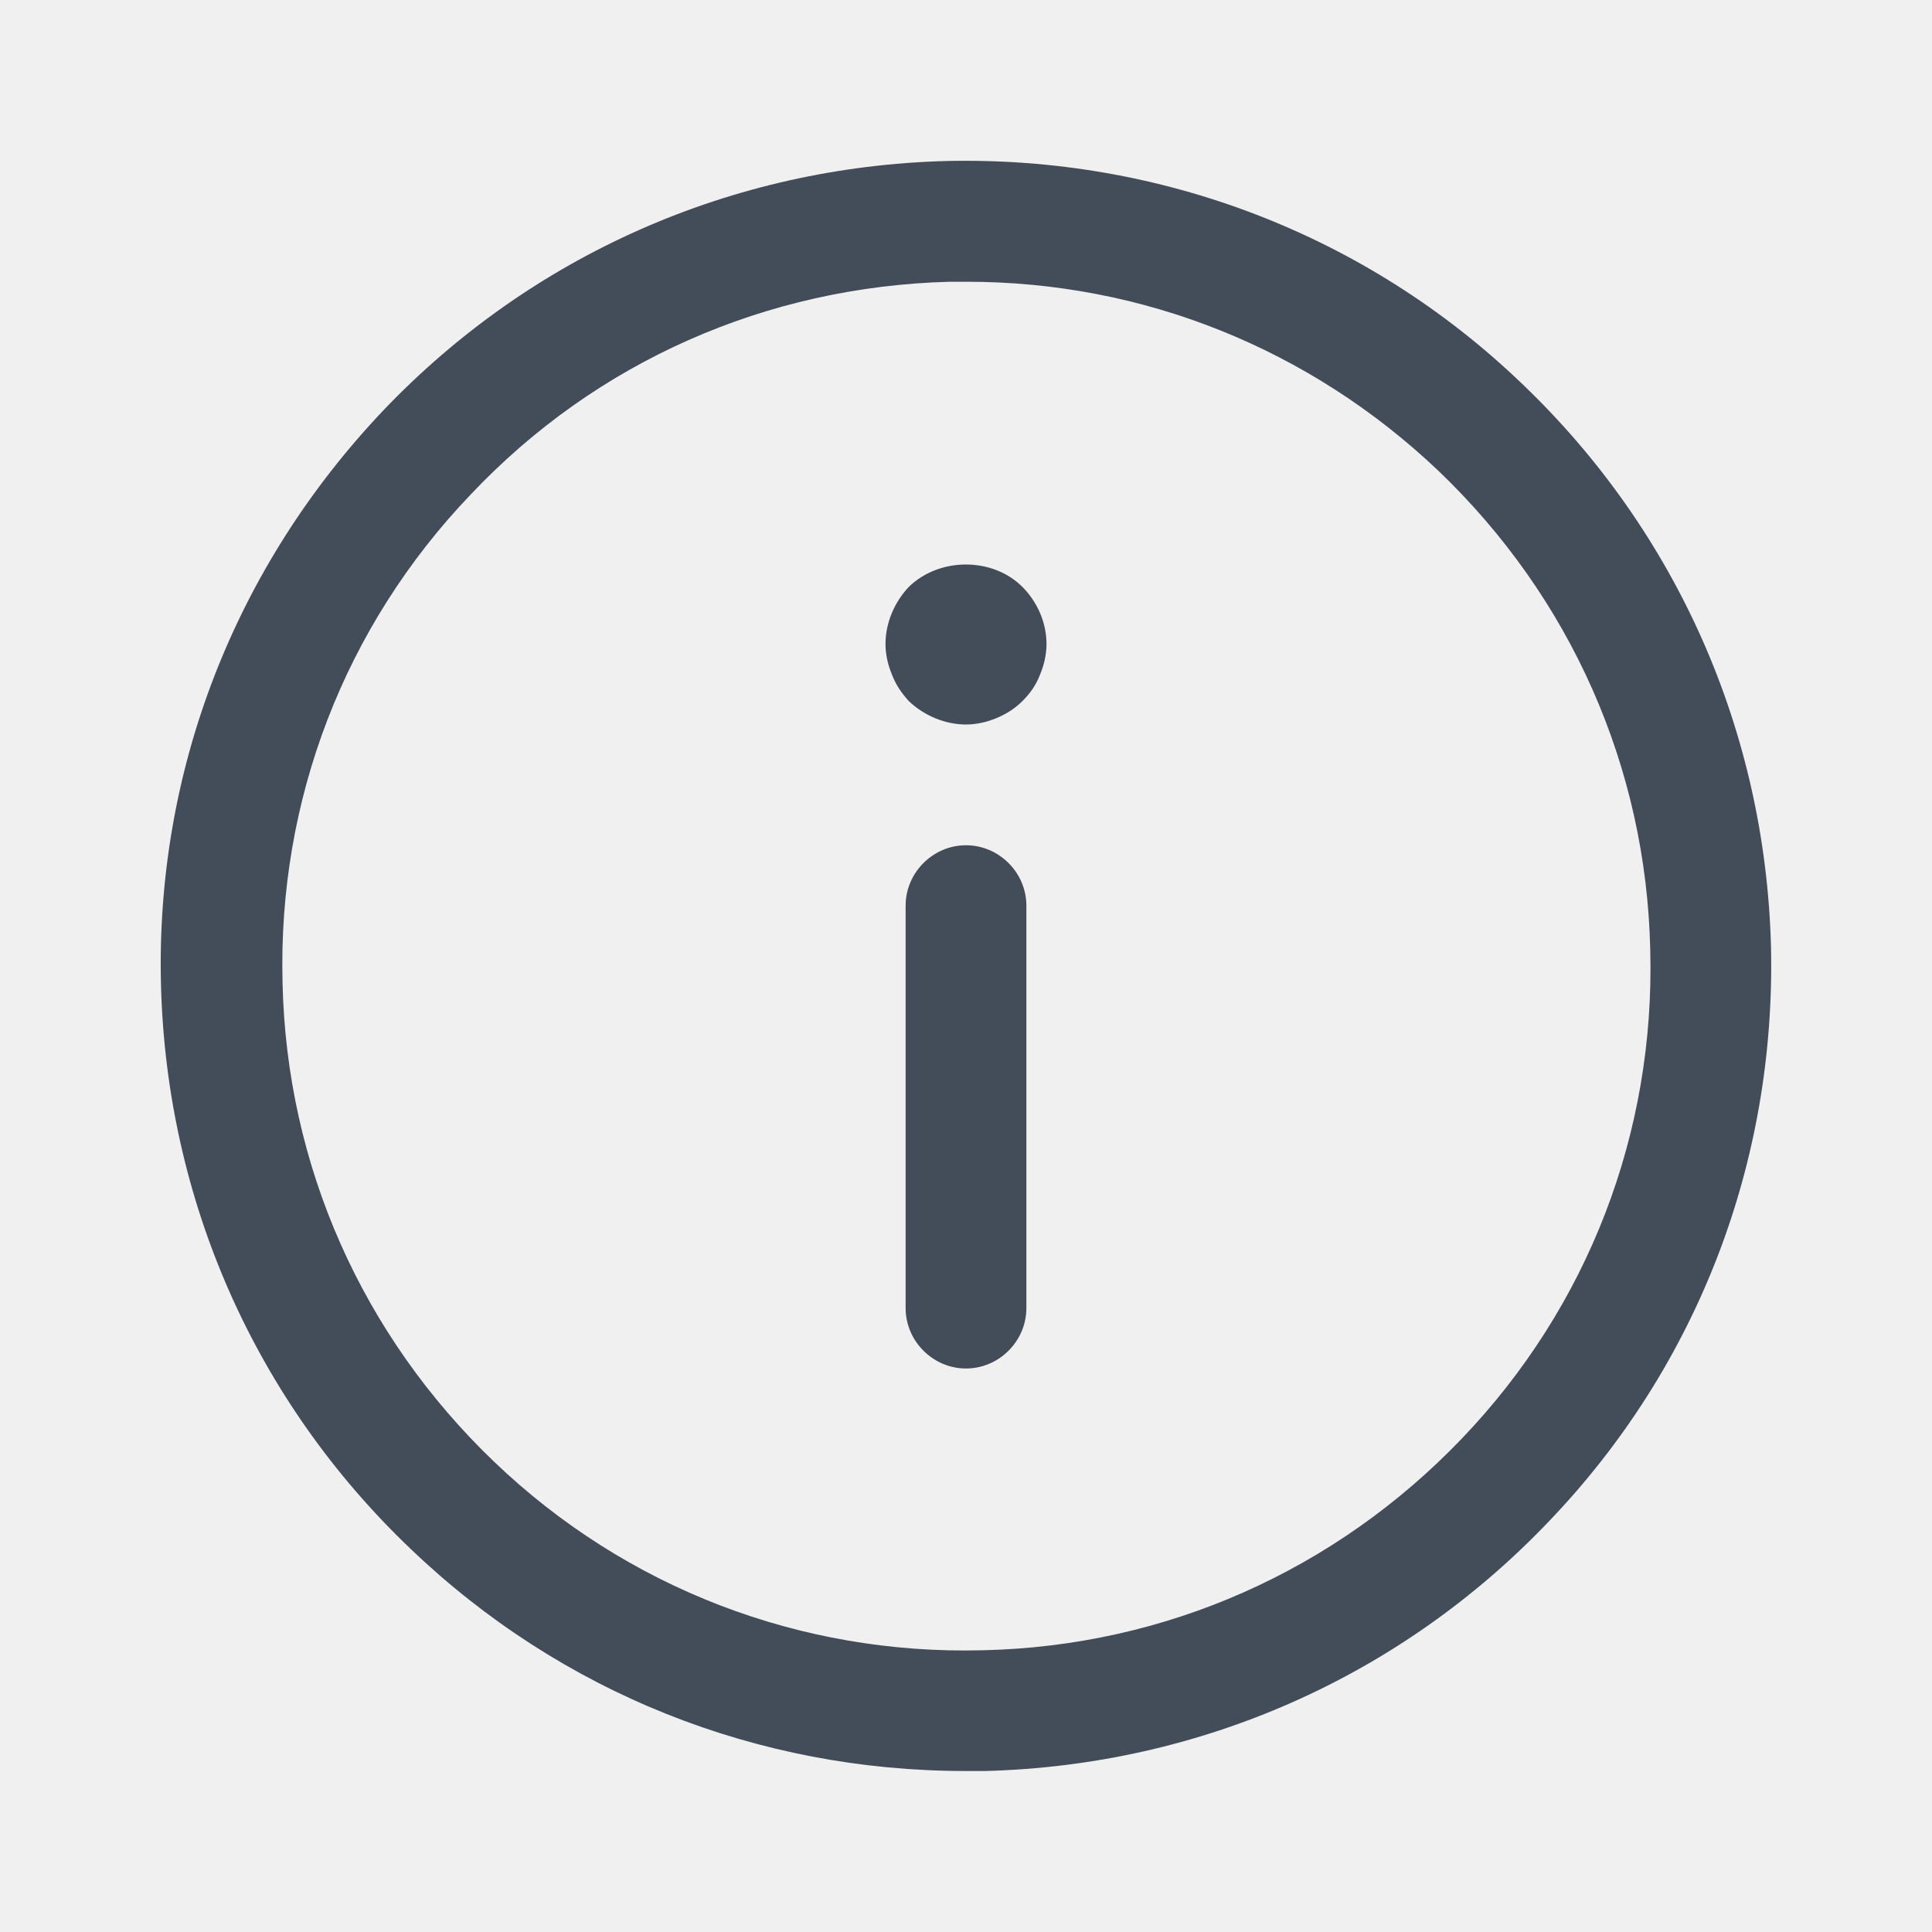
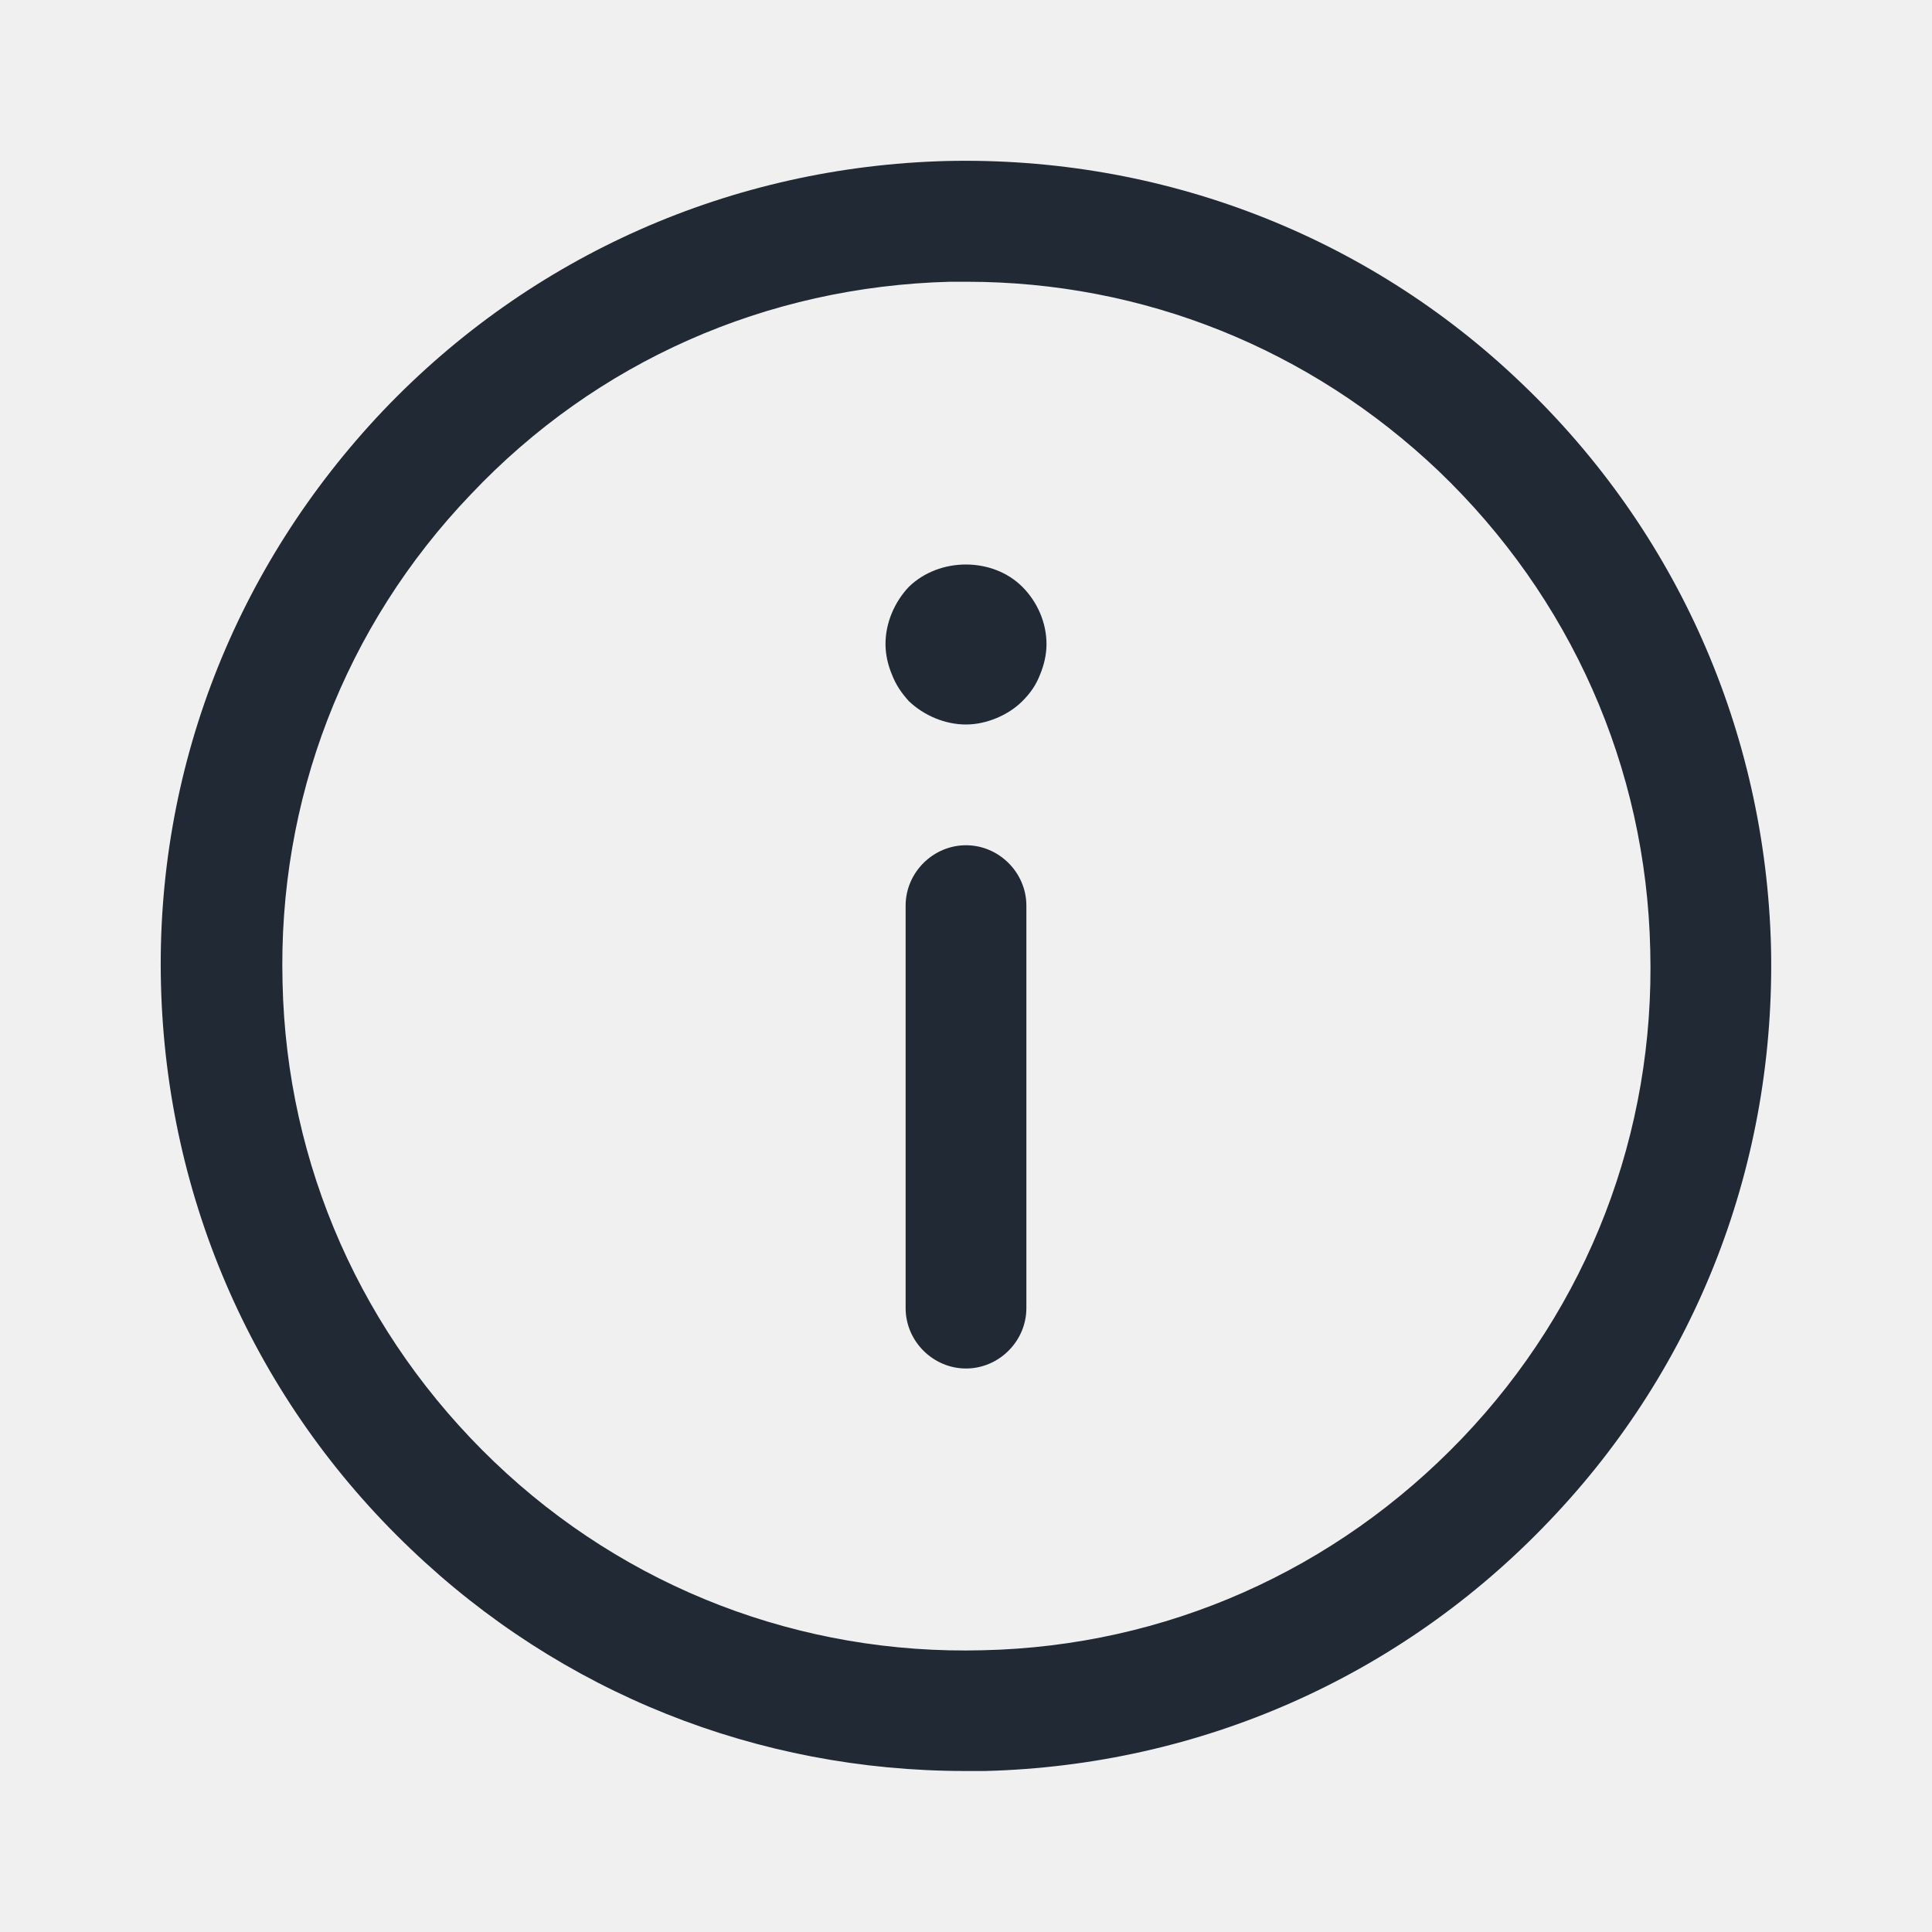
- <svg xmlns="http://www.w3.org/2000/svg" version="1.1" x="0px" y="0px" viewBox="0 0 24 24" style="enable-background:new 0 0 24 24;" xml:space="preserve">
-   <style type="text/css">
- 	.st0{fill:none;}
- 	.st1{fill:#434D5A;}
- </style>
-   <g id="bounding_area">
-     <rect class="st0" width="24" height="24" />
-   </g>
-   <g id="design">
-     <g>
-       <path class="st1" d="M12,17c-0.41,0-0.75-0.34-0.75-0.75v-5c0-0.41,0.34-0.75,0.75-0.75s0.75,0.34,0.75,0.75v5    C12.75,16.66,12.41,17,12,17z" />
-       <path class="st1" d="M12,9c-0.26,0-0.52-0.11-0.71-0.29c-0.09-0.1-0.16-0.2-0.21-0.33C11.03,8.26,11,8.13,11,8    c0-0.26,0.11-0.52,0.29-0.71c0.38-0.37,1.04-0.37,1.41,0C12.89,7.48,13,7.74,13,8c0,0.13-0.03,0.26-0.08,0.38    c-0.05,0.13-0.12,0.23-0.22,0.33c-0.09,0.09-0.2,0.16-0.32,0.21C12.26,8.97,12.13,9,12,9z" />
-       <path class="st1" d="M11.99,22c-2.58,0-5.02-0.97-6.89-2.76c-1.93-1.84-3.03-4.33-3.1-7S2.92,7.04,4.76,5.1    c1.84-1.93,4.33-3.03,7-3.1c2.65-0.06,5.21,0.91,7.14,2.76c1.93,1.84,3.03,4.33,3.1,7l0,0c0.06,2.67-0.91,5.21-2.76,7.14    c-1.84,1.93-4.33,3.03-7,3.1C12.16,22,12.08,22,11.99,22z M12.01,3.5c-0.07,0-0.14,0-0.21,0C9.52,3.56,7.41,4.49,5.85,6.14    c-1.57,1.64-2.4,3.8-2.34,6.07c0.05,2.27,0.99,4.38,2.63,5.95c1.64,1.57,3.81,2.4,6.07,2.34c2.27-0.05,4.38-0.99,5.95-2.63    s2.4-3.8,2.34-6.07l0,0c-0.05-2.27-0.99-4.38-2.63-5.95C16.27,4.33,14.2,3.5,12.01,3.5z" />
+ <svg xmlns="http://www.w3.org/2000/svg" width="24" height="24" viewBox="0 0 24 24" fill="none">
+   <g id="info 2" clip-path="url(#clip0_380_1859)">
+     <g id="design">
+       <g id="Group">
+         <path id="Vector" d="M12 17C11.59 17 11.25 16.66 11.25 16.25V11.25C11.25 10.84 11.59 10.5 12 10.5C12.41 10.5 12.75 10.84 12.75 11.25V16.25C12.75 16.66 12.41 17 12 17Z" fill="#212934" />
+         <path id="Vector_2" d="M12 9C11.74 9 11.48 8.89 11.29 8.71C11.2 8.61 11.13 8.51 11.08 8.38C11.03 8.26 11 8.13 11 8C11 7.74 11.11 7.48 11.29 7.29C11.67 6.92 12.33 6.92 12.7 7.29C12.89 7.48 13 7.74 13 8C13 8.13 12.97 8.26 12.92 8.38C12.87 8.51 12.8 8.61 12.7 8.71C12.61 8.8 12.5 8.87 12.38 8.92C12.26 8.97 12.13 9 12 9Z" fill="#212934" />
+         <path id="Vector_3" d="M11.99 22C9.41 22 6.97 21.03 5.1 19.24C3.17 17.4 2.07 14.91 2 12.24C1.93 9.57 2.92 7.04 4.76 5.1C6.6 3.17 9.09 2.07 11.76 2C14.41 1.94 16.97 2.91 18.9 4.76C20.83 6.6 21.93 9.09 22 11.76C22.06 14.43 21.09 16.97 19.24 18.9C17.4 20.83 14.91 21.93 12.24 22C12.16 22 12.08 22 11.99 22ZM12.01 3.5C11.94 3.5 11.87 3.5 11.8 3.5C9.52 3.56 7.41 4.49 5.85 6.14C4.28 7.78 3.45 9.94 3.51 12.21C3.56 14.48 4.5 16.59 6.14 18.16C7.78 19.73 9.95 20.56 12.21 20.5C14.48 20.45 16.59 19.51 18.16 17.87C19.73 16.23 20.56 14.07 20.5 11.8C20.45 9.53 19.51 7.42 17.87 5.85C16.27 4.33 14.2 3.5 12.01 3.5Z" fill="#212934" />
+       </g>
    </g>
  </g>
+   <defs>
+     <clipPath id="clip0_380_1859">
+       <rect width="24" height="24" fill="white" />
+     </clipPath>
+   </defs>
</svg>
